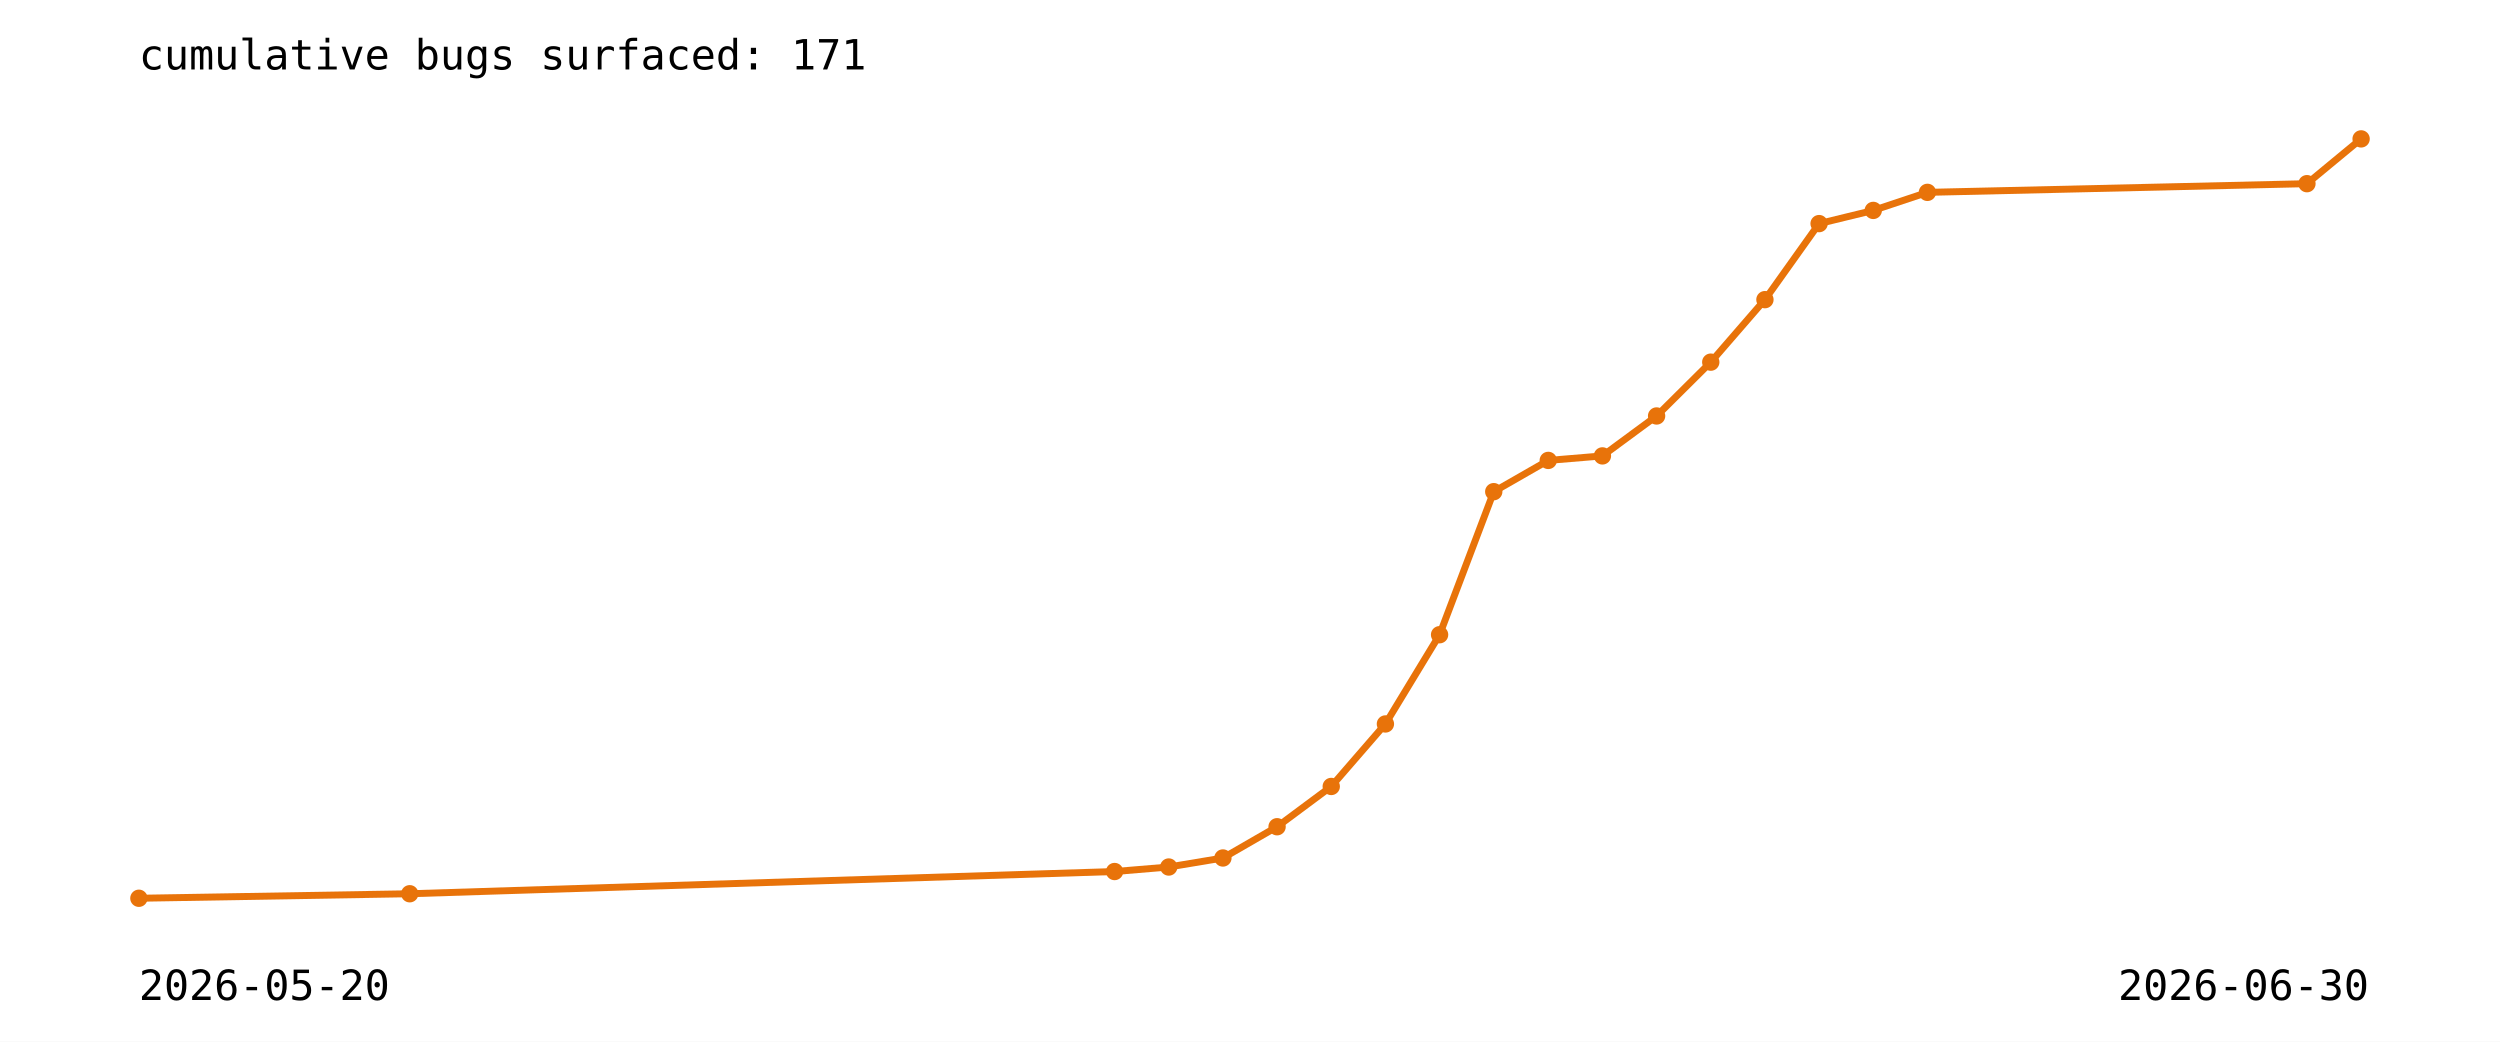
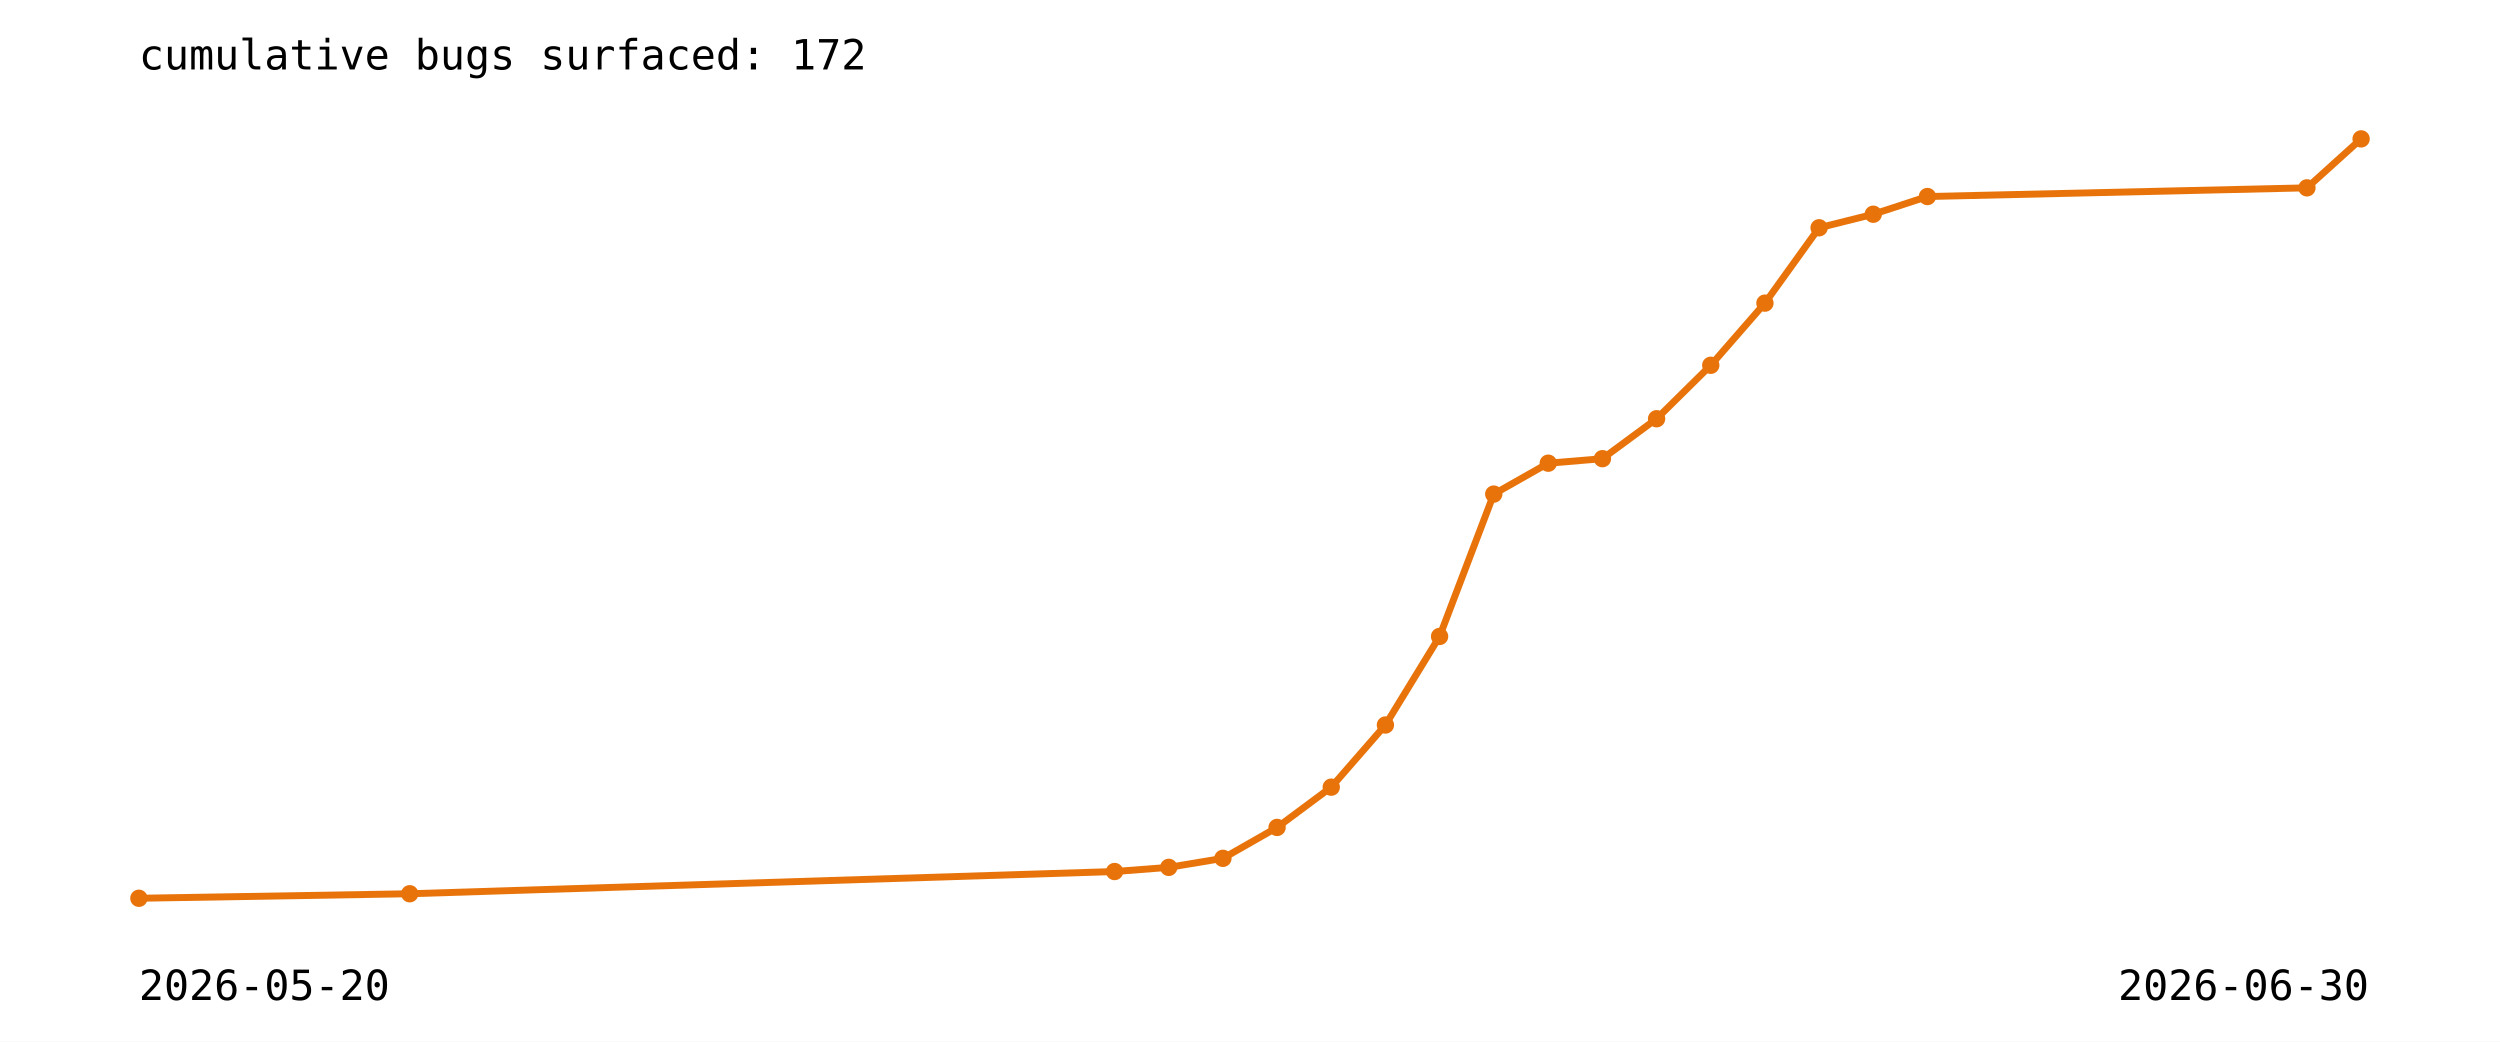
<svg xmlns="http://www.w3.org/2000/svg" width="720" height="300" font-family="monospace" font-size="12">
  <rect width="720" height="300" fill="white" />
-   <polyline fill="none" stroke="#e8730a" stroke-width="2" points="40.0,258.7 118.0,257.4 321.0,251.0 336.6,249.7 352.2,247.1 367.8,238.1 383.4,226.5 399.0,208.5 414.6,182.8 430.2,141.6 445.9,132.6 461.5,131.3 477.1,119.8 492.7,104.3 508.3,86.3 523.9,64.4 539.5,60.6 555.1,55.4 664.4,52.9 680.0,40.0" />
+   <polyline fill="none" stroke="#e8730a" stroke-width="2" points="40.0,258.7 118.0,257.4 321.0,251.0 336.6,249.8 352.2,247.2 367.8,238.3 383.4,226.7 399.0,208.8 414.6,183.3 430.2,142.3 445.9,133.4 461.5,132.1 477.1,120.6 492.7,105.2 508.3,87.3 523.9,65.6 539.5,61.7 555.1,56.6 664.4,54.1 680.0,40.0" />
  <circle cx="40.0" cy="258.7" r="2.5" fill="#e8730a" />
  <circle cx="118.0" cy="257.4" r="2.5" fill="#e8730a" />
  <circle cx="321.0" cy="251.0" r="2.5" fill="#e8730a" />
-   <circle cx="336.6" cy="249.7" r="2.5" fill="#e8730a" />
-   <circle cx="352.2" cy="247.1" r="2.5" fill="#e8730a" />
-   <circle cx="367.8" cy="238.1" r="2.5" fill="#e8730a" />
-   <circle cx="383.4" cy="226.5" r="2.5" fill="#e8730a" />
-   <circle cx="399.0" cy="208.5" r="2.5" fill="#e8730a" />
-   <circle cx="414.6" cy="182.8" r="2.5" fill="#e8730a" />
-   <circle cx="430.2" cy="141.6" r="2.5" fill="#e8730a" />
-   <circle cx="445.9" cy="132.6" r="2.5" fill="#e8730a" />
-   <circle cx="461.5" cy="131.3" r="2.5" fill="#e8730a" />
-   <circle cx="477.1" cy="119.8" r="2.5" fill="#e8730a" />
-   <circle cx="492.7" cy="104.3" r="2.5" fill="#e8730a" />
-   <circle cx="508.3" cy="86.3" r="2.5" fill="#e8730a" />
-   <circle cx="523.9" cy="64.4" r="2.5" fill="#e8730a" />
-   <circle cx="539.5" cy="60.6" r="2.5" fill="#e8730a" />
-   <circle cx="555.1" cy="55.4" r="2.5" fill="#e8730a" />
-   <circle cx="664.4" cy="52.9" r="2.5" fill="#e8730a" />
+   <circle cx="336.6" cy="249.8" r="2.5" fill="#e8730a" />
+   <circle cx="352.2" cy="247.2" r="2.5" fill="#e8730a" />
+   <circle cx="367.8" cy="238.3" r="2.5" fill="#e8730a" />
+   <circle cx="383.4" cy="226.7" r="2.5" fill="#e8730a" />
+   <circle cx="399.0" cy="208.8" r="2.5" fill="#e8730a" />
+   <circle cx="414.6" cy="183.3" r="2.5" fill="#e8730a" />
+   <circle cx="430.2" cy="142.3" r="2.5" fill="#e8730a" />
+   <circle cx="445.9" cy="133.4" r="2.5" fill="#e8730a" />
+   <circle cx="461.5" cy="132.1" r="2.5" fill="#e8730a" />
+   <circle cx="477.1" cy="120.6" r="2.5" fill="#e8730a" />
+   <circle cx="492.7" cy="105.2" r="2.5" fill="#e8730a" />
+   <circle cx="508.3" cy="87.3" r="2.5" fill="#e8730a" />
+   <circle cx="523.9" cy="65.6" r="2.5" fill="#e8730a" />
+   <circle cx="539.5" cy="61.7" r="2.5" fill="#e8730a" />
+   <circle cx="555.1" cy="56.6" r="2.5" fill="#e8730a" />
+   <circle cx="664.4" cy="54.1" r="2.5" fill="#e8730a" />
  <circle cx="680.0" cy="40.0" r="2.5" fill="#e8730a" />
  <text x="40" y="288">2026-05-20</text>
  <text x="610" y="288">2026-06-30</text>
-   <text x="40" y="20">cumulative bugs surfaced: 171</text>
+   <text x="40" y="20">cumulative bugs surfaced: 172</text>
</svg>
